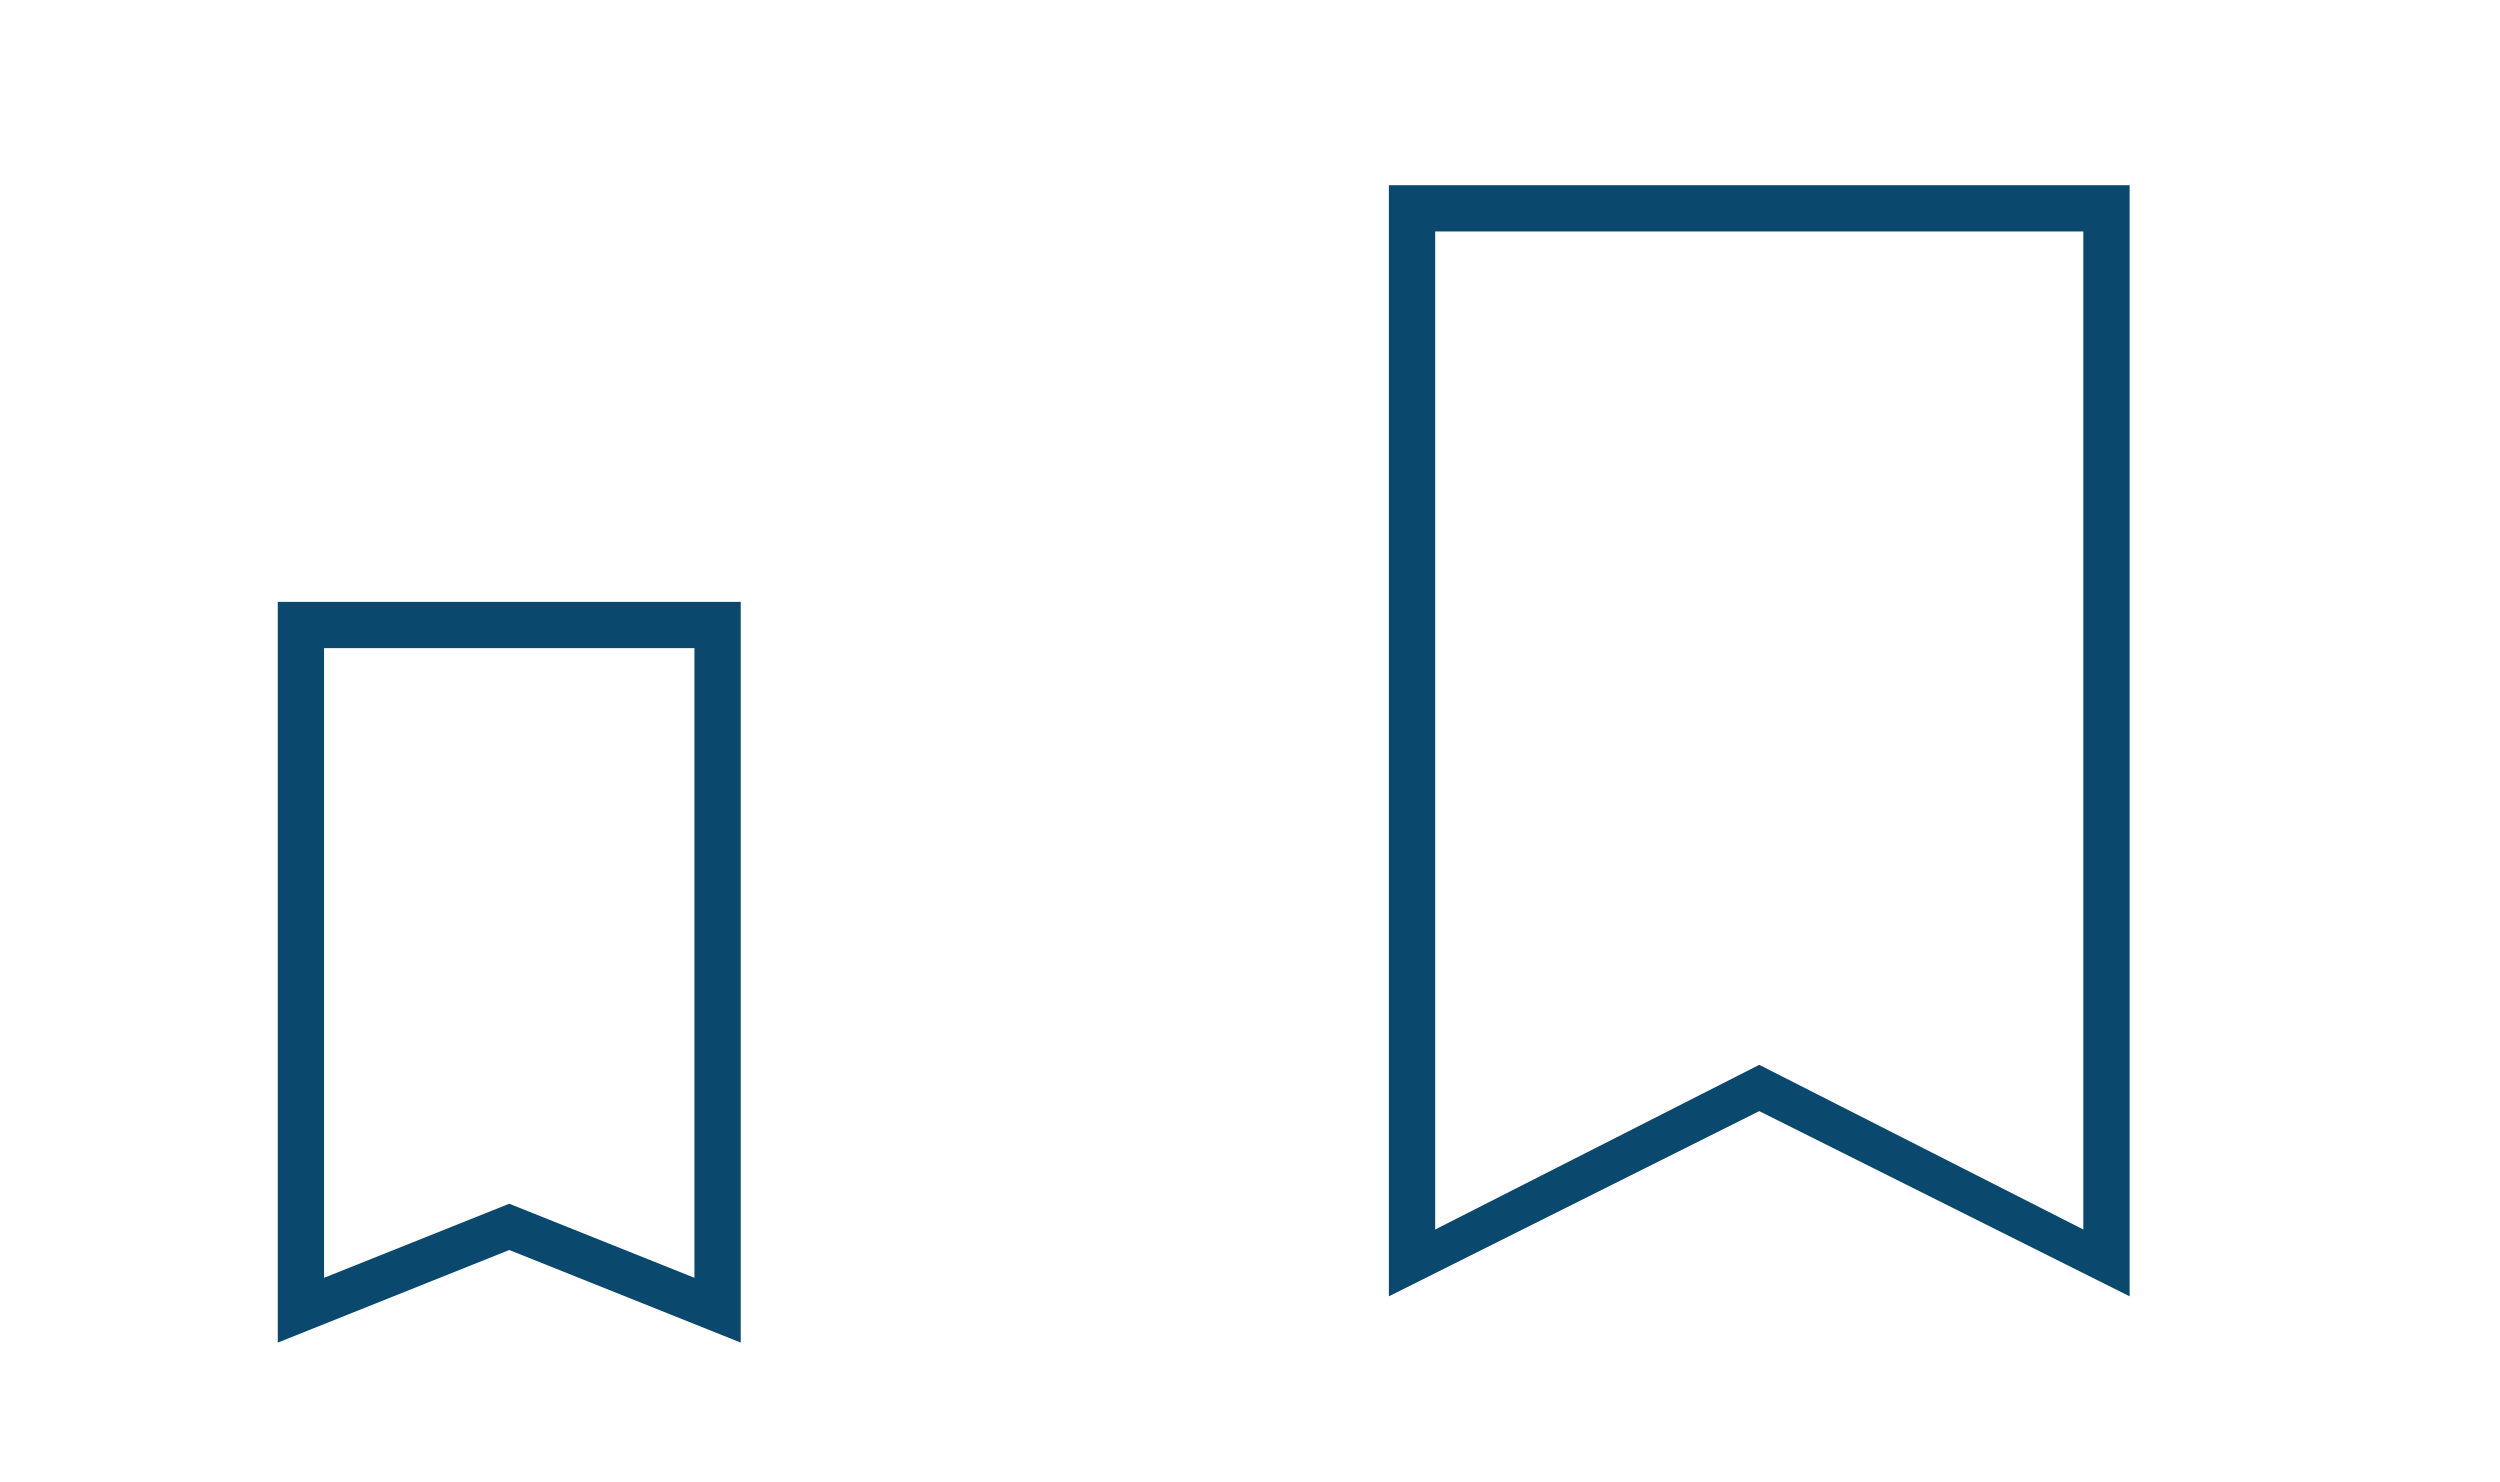
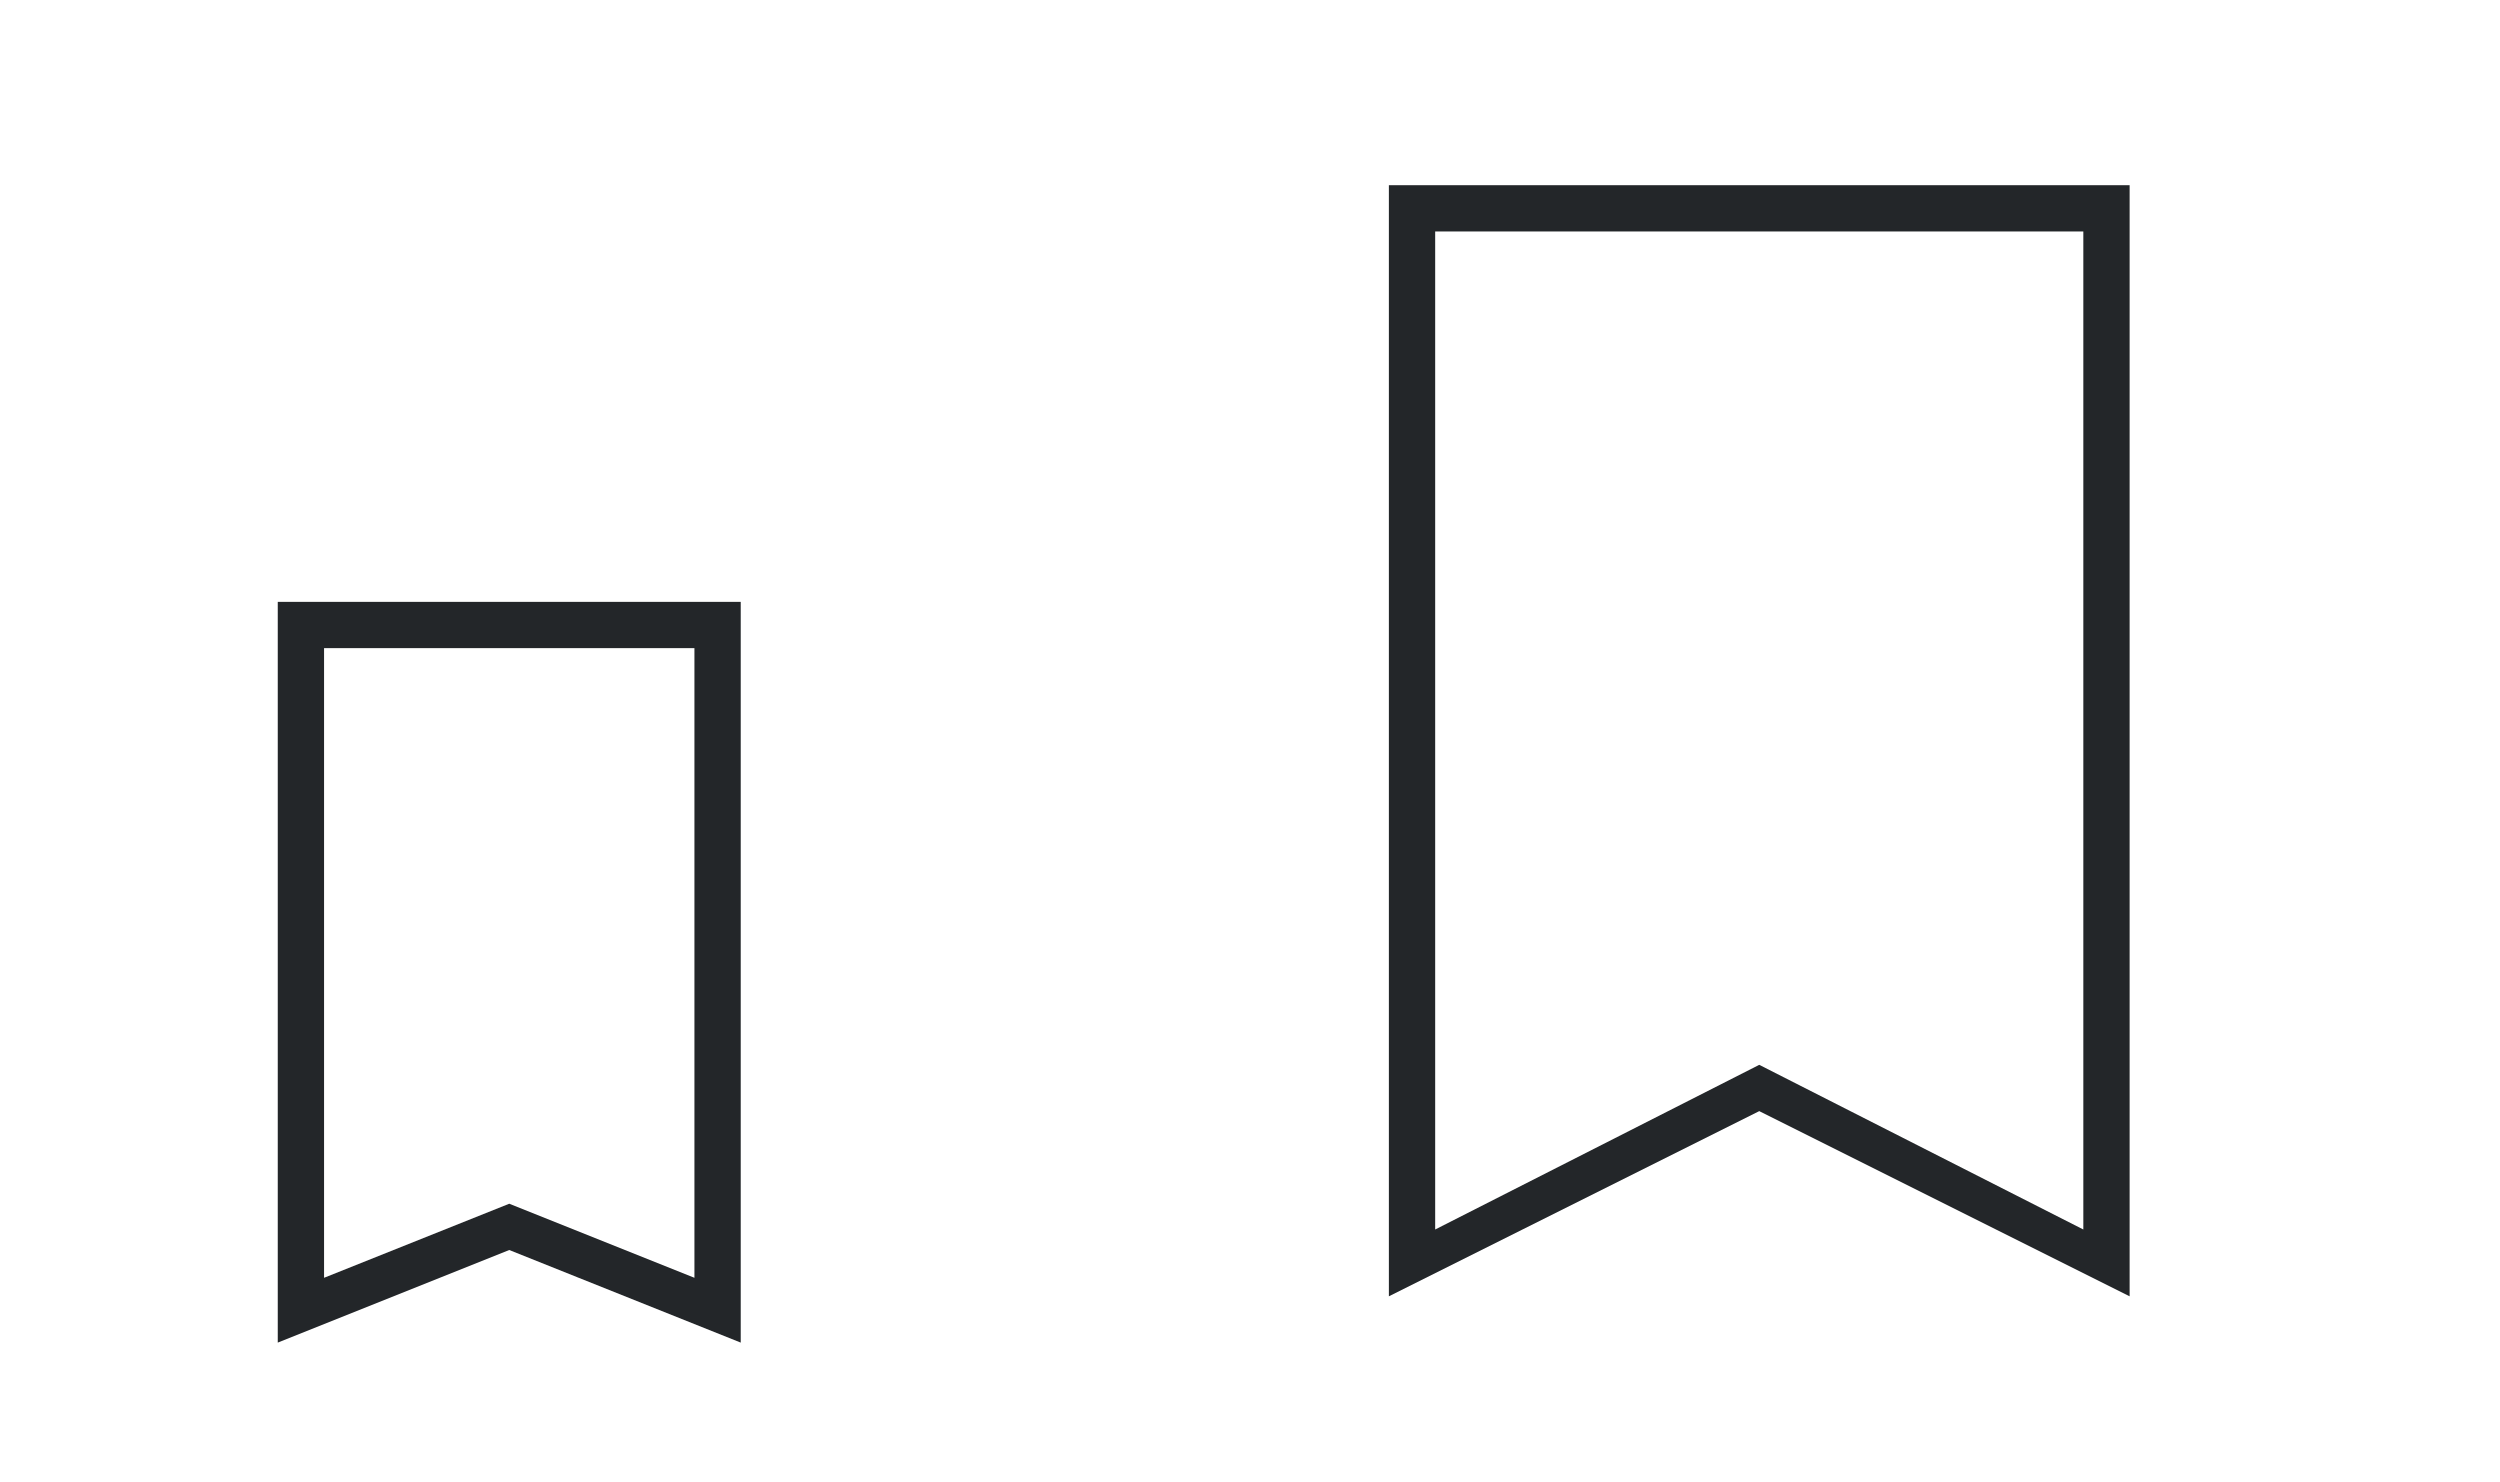
<svg xmlns="http://www.w3.org/2000/svg" width="54" height="32" id="svg3613" version="1.1">
  <defs id="defs3615">
    <style type="text/css" id="current-color-scheme">
      .ColorScheme-Text {
        color:#31363b;
      }
      .ColorScheme-Background{
        color:#E9E8E8;
      }
      .ColorScheme-ViewText {
        color:#31363b;
      }
      .ColorScheme-ViewBackground{
        color:#ffffff;
      }
      .ColorScheme-ViewHover {
        color:#000000;
      }
      .ColorScheme-ViewFocus{
        color:#5a5a5a;
      }
      .ColorScheme-ButtonText {
        color:#31363b;
      }
      .ColorScheme-ButtonBackground{
        color:#E9E8E8;
      }
      .ColorScheme-ButtonHover {
        color:#1489ff;
      }
      .ColorScheme-ButtonFocus{
        color:#2B74C7;
      }
</style>
  </defs>
  <g transform="matrix(1.000003,0,0,1.000001,-420.7156,-516.7912)" id="22-22-bookmarks">
    <rect style="opacity:0.01;fill:#000000;fill-opacity:0.004;stroke:none" id="rect3028" width="22" height="22" x="-7.1556997e-08" y="2" transform="matrix(0.9999971,0,0,0.999999,420.7143,524.7907)" />
-     <path style="fill:#0b486d;fill-opacity:1;stroke:none" d="m 426.714,529.791 0,1 0,14 0,1 5,-2 5,2 0,-1 0,-14 0,-1 -10,0 m 1,1 8,0 0,13.6 -4,-1.6 -4,1.6 0,-13.6" id="rect4298" class="ColorScheme-Text" />
+     <path style="fill:#232629;fill-opacity:1;stroke:none" d="m 426.714,529.791 0,1 0,14 0,1 5,-2 5,2 0,-1 0,-14 0,-1 -10,0 m 1,1 8,0 0,13.6 -4,-1.6 -4,1.6 0,-13.6" id="rect4298" class="ColorScheme-Text" />
  </g>
  <g transform="matrix(1.000003,0,0,1.000001,-398.7155,-516.7912)" id="bookmarks">
    <rect style="opacity:0.01;fill:#000000;fill-opacity:0.004;stroke:none" id="rect2994" width="32" height="32" x="-7.1557004e-08" y="-8" transform="matrix(0.9999971,0,0,0.999999,420.7143,524.7907)" />
-     <path style="fill:#0b486d;fill-opacity:1;stroke:none" d="m 428.714,520.791 0,24 8,-4 8,4 0,-24 z m 1,1 14,0 0,21.557 -7,-3.557 -7,3.557 z" id="path2996" class="ColorScheme-Text" />
+     <path style="fill:#232629;fill-opacity:1;stroke:none" d="m 428.714,520.791 0,24 8,-4 8,4 0,-24 z m 1,1 14,0 0,21.557 -7,-3.557 -7,3.557 z" id="path2996" class="ColorScheme-Text" />
  </g>
</svg>
